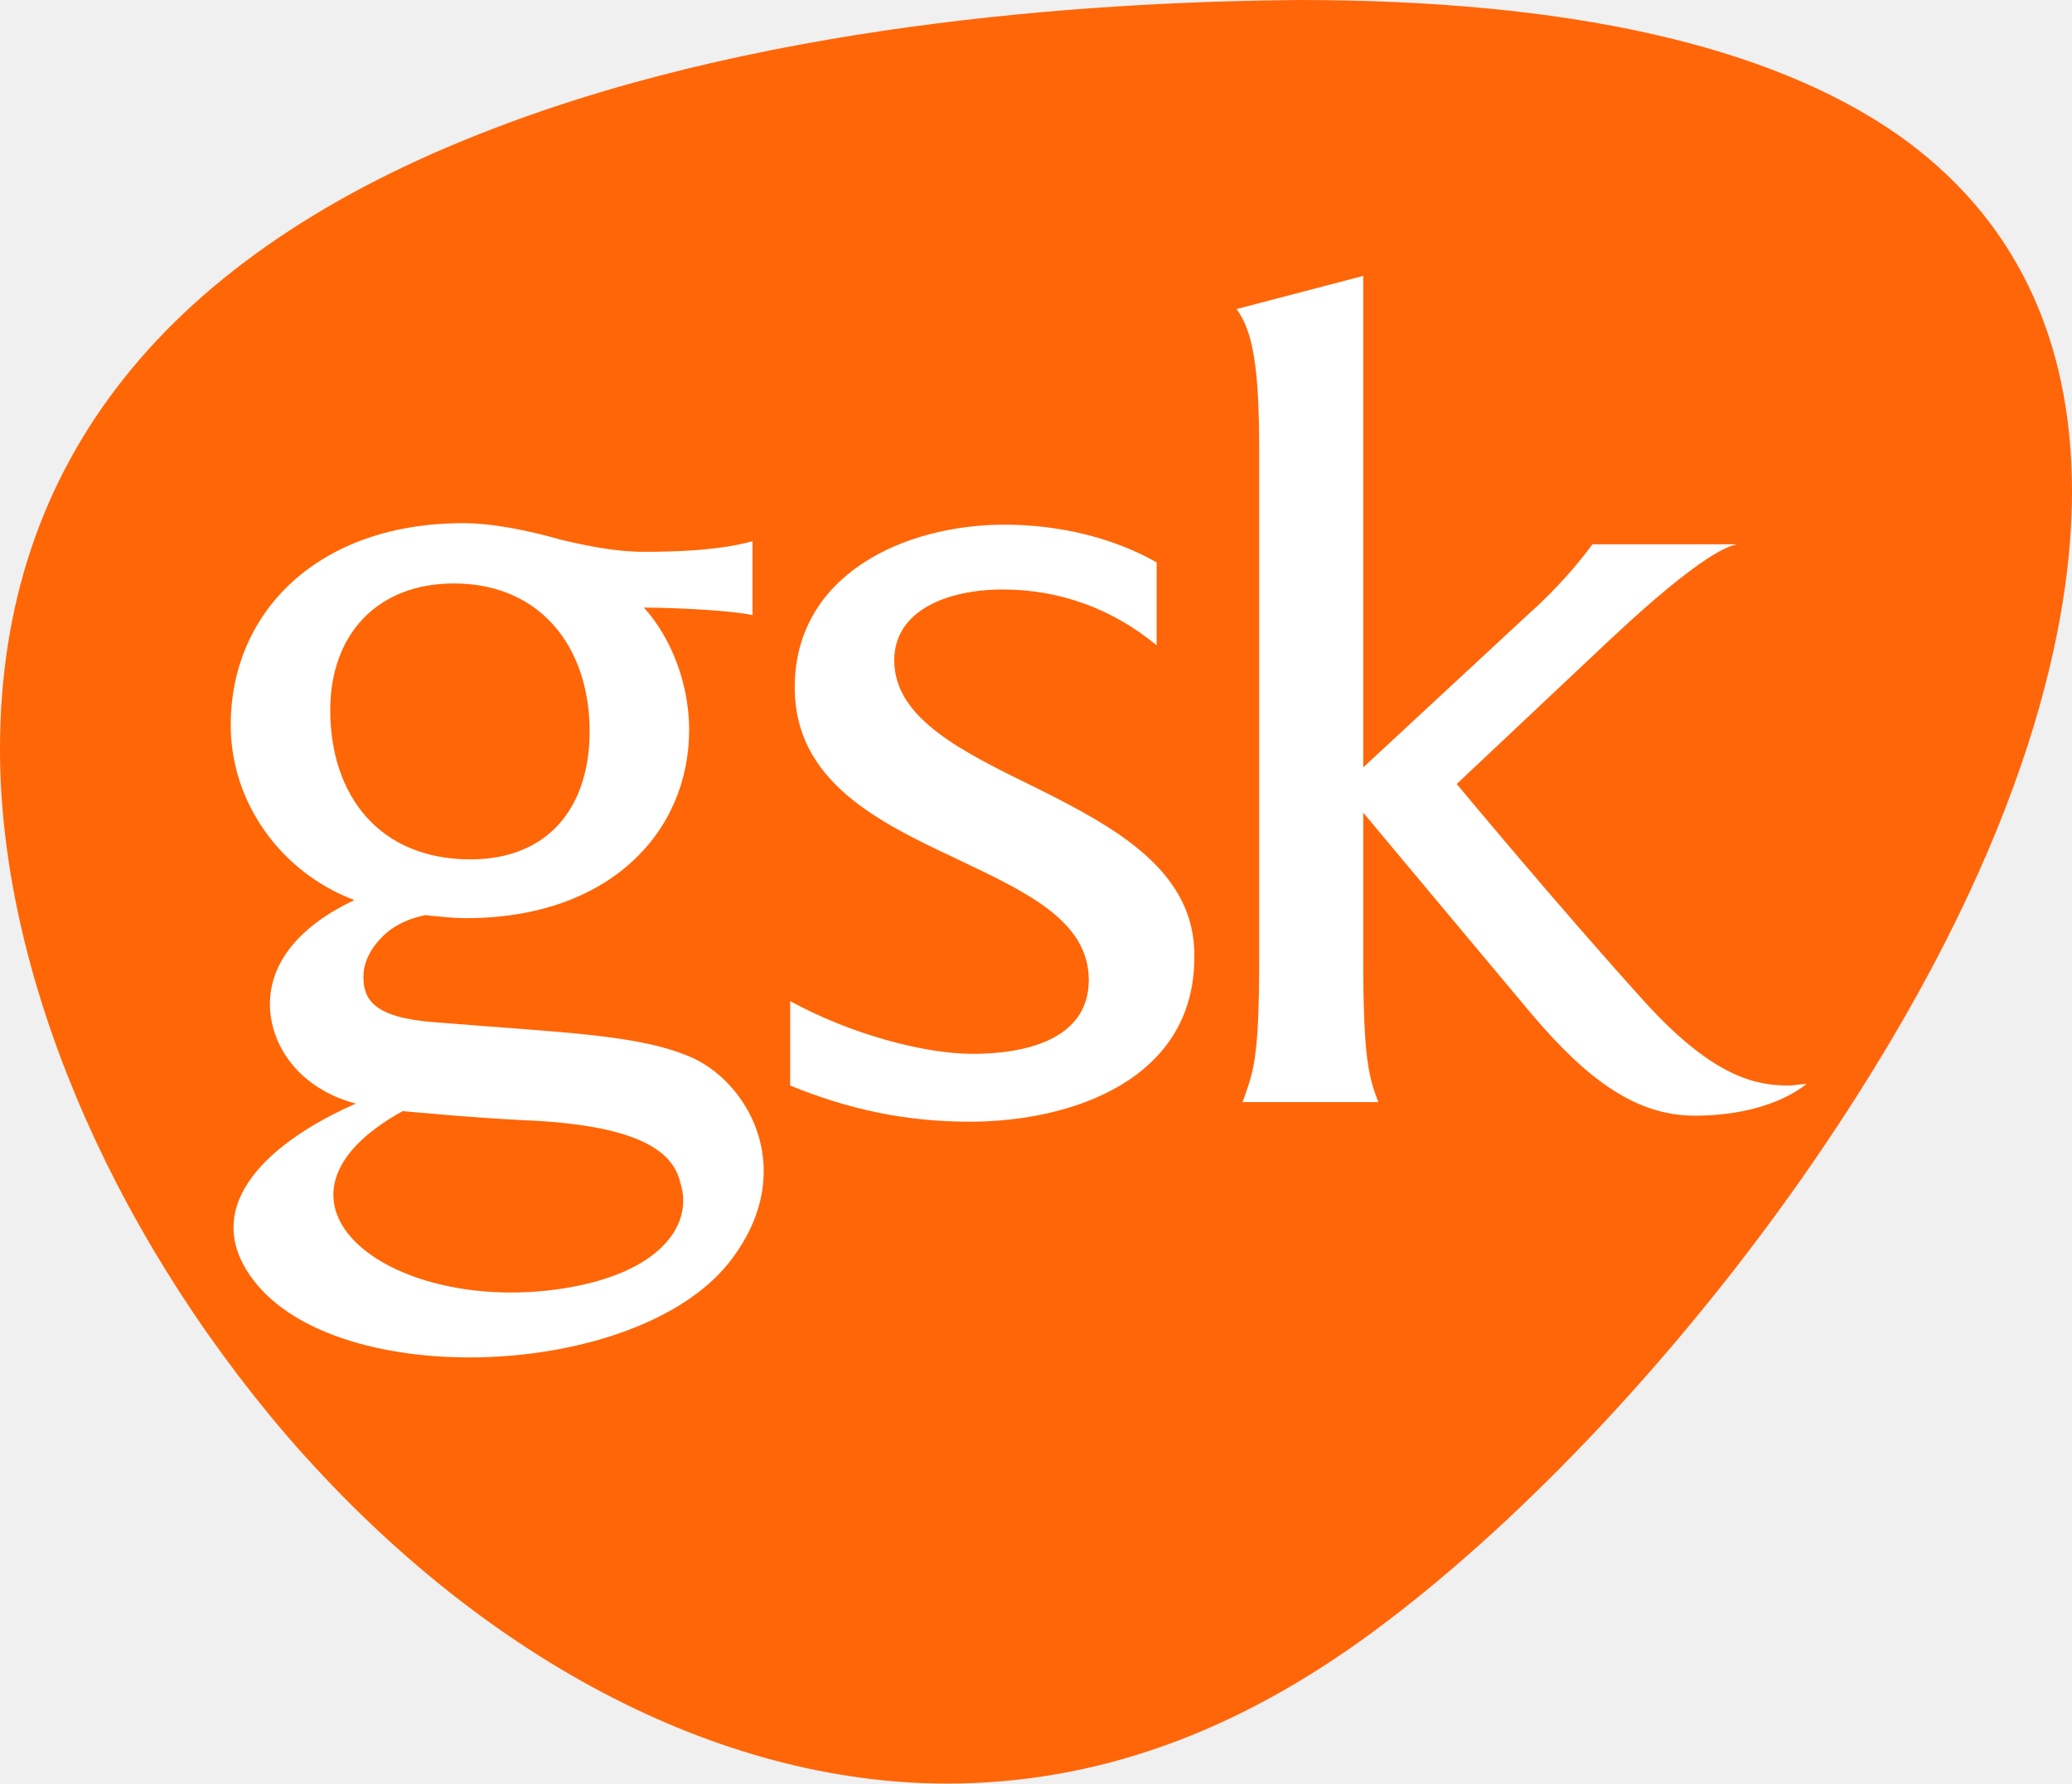
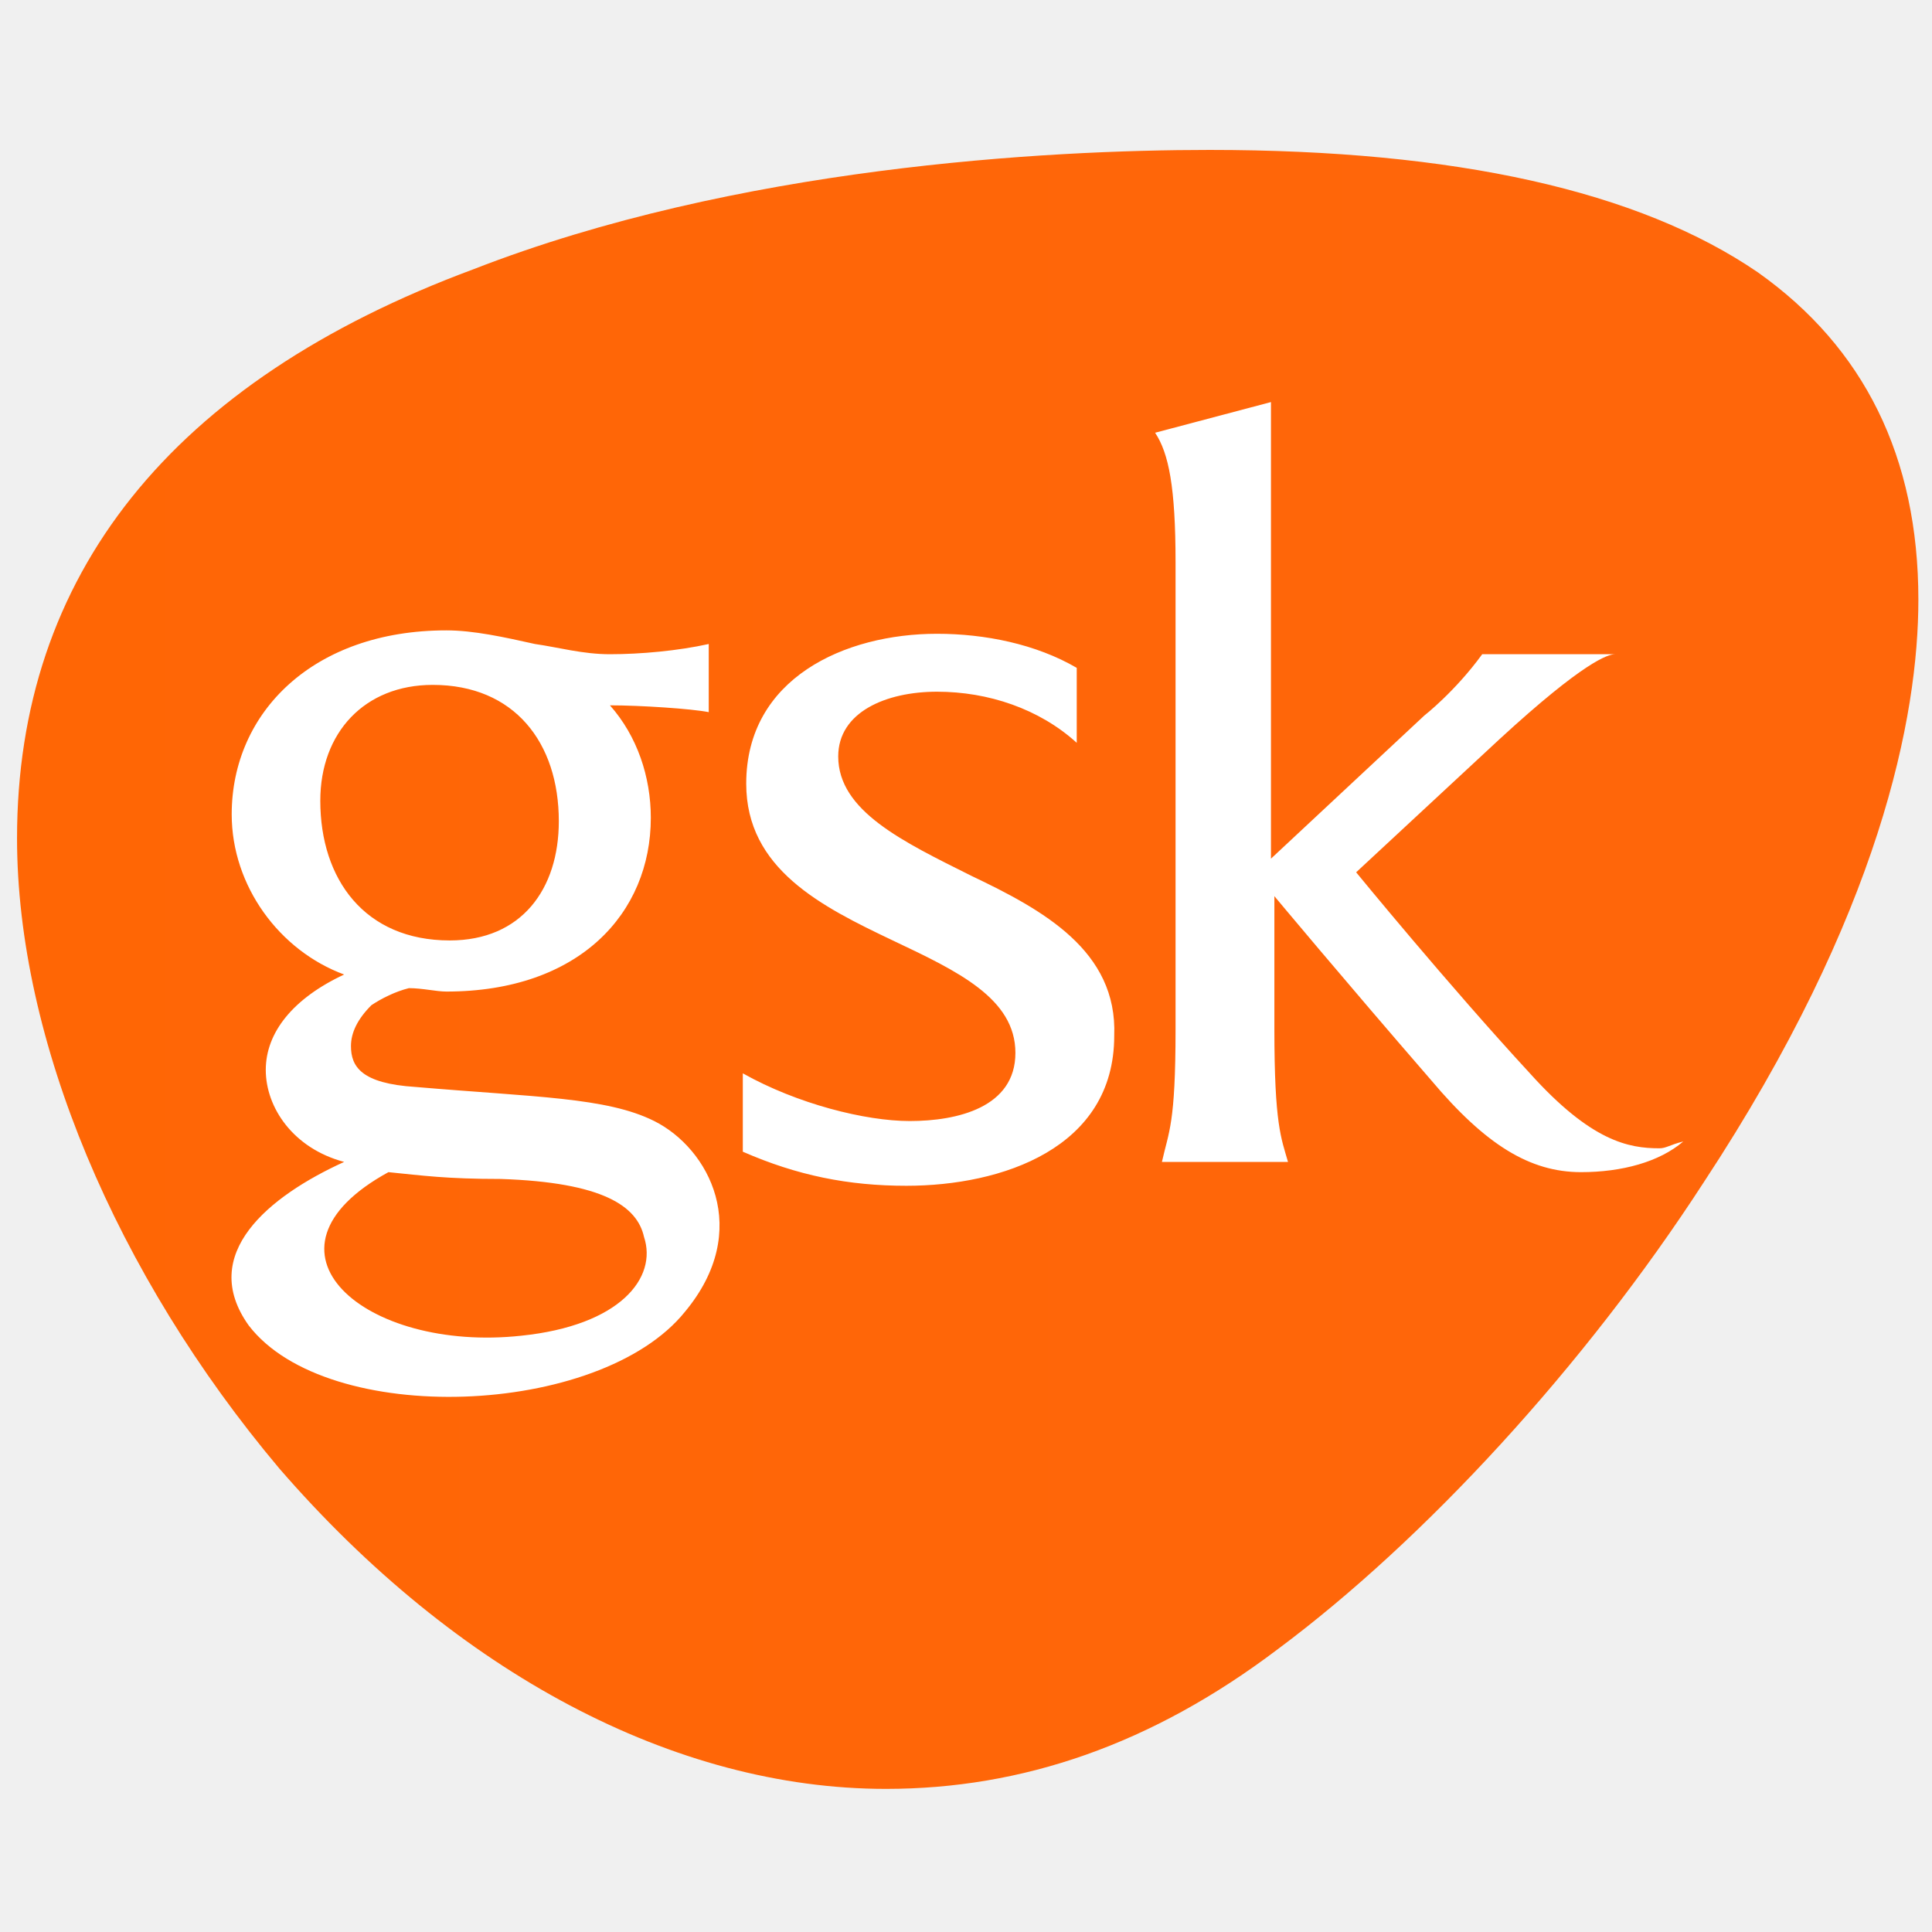
- <svg xmlns="http://www.w3.org/2000/svg" version="1.1" id="Layer_1" x="0px" y="0px" viewBox="0 0 137.4 118.3" style="enable-background:new 0 0 137.4 118.3;" xml:space="preserve">
+ <svg xmlns="http://www.w3.org/2000/svg" version="1.1" id="Layer_1" x="0px" y="0px" viewBox="0 0 56.7 56.7" style="enable-background:new 0 0 56.7 56.7;" xml:space="preserve">
  <style type="text/css">
	.st0{fill:url(#SVGID_1_);}
	.st1{fill:#FFFFFF;}
</style>
  <g>
-     <linearGradient id="SVGID_1_" gradientUnits="userSpaceOnUse" x1="0" y1="70.772" x2="137.4" y2="70.772" gradientTransform="matrix(1 0 0 1 0 -11.622)">
+     <linearGradient id="SVGID_1_" gradientUnits="userSpaceOnUse" x1="0.537" y1="18.731" x2="56.359" y2="18.731" gradientTransform="matrix(1 0 0 -1 0 47.1646)">
      <stop offset="0" style="stop-color:#FF6605" />
      <stop offset="0.773" style="stop-color:#FF660A" />
      <stop offset="1" style="stop-color:#FF660A" />
    </linearGradient>
-     <path class="st0" d="M32.8,8.5C11,16.8,0,30.7,0,49.7c0,14.6,7.1,31.6,19,45.5c12.7,14.7,28.6,23.1,43.8,23.1   c9.8,0,19.1-3.3,28.3-10.1c10.7-7.9,22.2-20.5,30.8-33.6c12.8-19.4,15.5-33.6,15.5-42c0-10.3-3.9-18.3-11.6-23.7   C117.3,3,104,0,86.1,0C74.3,0.1,51.8,1.2,32.8,8.5" />
-     <path class="st1" d="M118.6,72c-2.1,0-4.9-0.5-9.4-5.4C103.4,60.2,96.6,52,96.6,52l10.3-9.7c6.1-5.7,7.8-6.1,8.3-6.2h-9.6   c-1.9,2.6-4.1,4.5-4.1,4.5L90.4,50.9V18.3L82,20.5c1.1,1.5,1.5,3.9,1.5,9.4v33.7c0,6.8-0.4,7.5-1.1,9.5h9c-0.6-1.6-1-2.7-1-9.5   v-9.7c0,0,5,6,11.2,13.4c3.9,4.6,7.1,6.7,10.8,6.7c2.9,0,5.6-0.7,7.4-2.1C119.4,71.9,119,72,118.6,72 M68.8,52.3   c-4.9-2.4-9.5-4.6-9.5-8.5c0-3.3,3.5-4.7,7.2-4.7c3.8,0,7.3,1.3,10.2,3.7v-5.5c-3-1.7-6.6-2.5-10.1-2.5c-6.6,0-13.9,3.3-13.9,10.8   c0,6.2,5.5,8.9,10.6,11.3c4.6,2.2,8.9,4.1,8.9,8.1s-4.3,4.9-7.7,4.9c-3.2,0-8.1-1.3-12.1-3.5V72c3.9,1.6,7.7,2.4,11.9,2.4   c6.8,0,14.9-2.8,14.9-10.9C79.3,57.8,74,54.9,68.8,52.3 M46,70.2c-3.5-1.6-8.7-1.7-17.2-2.4c-4-0.3-4.7-1.5-4.7-3   c0-1,0.5-2,1.5-2.9c0.7-0.6,1.6-1,2.6-1.2c1,0.1,1.9,0.2,2.7,0.2c9.5,0,14.8-5.7,14.8-12.5c0-2.9-1.1-6-3-8.1   c2.1,0,5.9,0.2,7.2,0.5v-4.9c-2.2,0.6-4.9,0.7-7.2,0.7c-1.9,0-3.8-0.4-5.5-0.8c-2.1-0.6-4.5-1.1-6.5-1.1c-9.5,0-15.4,5.8-15.4,13.4   c0,5.2,3.4,9.8,8.2,11.6c-3.6,1.7-5.6,4.1-5.6,6.9c0,2.7,1.9,5.6,5.7,6.6c-5.5,2.4-10.6,6.7-6.8,11.7c5.6,7.4,25.3,6.6,31.5-1.1   C53,77.9,49.8,72,46,70.2 M21.9,47.1c0-5,3.1-8.4,8.2-8.4c5.8,0,9,4.3,9,9.8c0,5-2.7,8.5-7.9,8.5C25.1,57,21.9,52.7,21.9,47.1    M36.3,85.6c-11.2,1.2-19.9-6.2-9.6-11.9c2.4,0.2,4.2,0.4,8,0.6c7.5,0.3,9.9,2,10.4,4.1C46.1,81.4,43.5,84.8,36.3,85.6" />
+     <path class="st0" d="M13.9,7.9C5,11.2,0.5,16.9,0.5,24.6c0,5.9,2.9,12.8,7.7,18.5c5.2,6,11.6,9.4,17.8,9.4c4,0,7.8-1.3,11.5-4.1   c4.3-3.2,9-8.3,12.5-13.7c5.2-7.9,6.3-13.7,6.3-17.1c0-4.2-1.6-7.4-4.7-9.6c-3.5-2.4-8.9-3.6-16.1-3.6C30.7,4.4,21.6,4.9,13.9,7.9" />
+     <path class="st1" d="M48.7,33.7c-0.9,0-2-0.2-3.8-2.2c-2.4-2.6-5.1-5.9-5.1-5.9l4.2-3.9c2.5-2.3,3.2-2.5,3.4-2.5h-3.9   c-0.8,1.1-1.7,1.8-1.7,1.8l-4.5,4.2V11.8l-3.4,0.9c0.4,0.6,0.6,1.6,0.6,3.8v13.7c0,2.8-0.2,3-0.4,3.9h3.7c-0.2-0.7-0.4-1.1-0.4-3.9   v-3.9c0,0,2,2.4,4.6,5.4c1.6,1.9,2.9,2.7,4.4,2.7c1.2,0,2.3-0.3,3-0.9C49,33.6,48.9,33.7,48.7,33.7 M28.5,25.7   c-2-1-3.9-1.9-3.9-3.5c0-1.3,1.4-1.9,2.9-1.9c1.5,0,3,0.5,4.1,1.5v-2.2c-1.2-0.7-2.7-1-4.1-1c-2.7,0-5.6,1.3-5.6,4.4   c0,2.5,2.2,3.6,4.3,4.6c1.9,0.9,3.6,1.7,3.6,3.3s-1.7,2-3.1,2c-1.3,0-3.3-0.5-4.9-1.4v2.3c1.6,0.7,3.1,1,4.8,1   c2.8,0,6.1-1.1,6.1-4.4C32.8,27.9,30.6,26.7,28.5,25.7 M19.2,32.9c-1.4-0.7-3.5-0.7-7-1c-1.6-0.1-1.9-0.6-1.9-1.2   c0-0.4,0.2-0.8,0.6-1.2c0.3-0.2,0.7-0.4,1.1-0.5c0.4,0,0.8,0.1,1.1,0.1c3.9,0,6-2.3,6-5.1c0-1.2-0.4-2.4-1.2-3.3   c0.9,0,2.4,0.1,2.9,0.2v-2c-0.9,0.2-2,0.3-2.9,0.3c-0.8,0-1.5-0.2-2.2-0.3c-0.9-0.2-1.8-0.4-2.6-0.4c-3.9,0-6.3,2.4-6.3,5.4   c0,2.1,1.4,4,3.3,4.7c-1.5,0.7-2.3,1.7-2.3,2.8c0,1.1,0.8,2.3,2.3,2.7c-2.2,1-4.3,2.7-2.8,4.8c2.3,3,10.3,2.7,12.8-0.4   C22.1,36.1,20.8,33.7,19.2,32.9 M9.4,23.5c0-2,1.3-3.4,3.3-3.4c2.4,0,3.7,1.7,3.7,4c0,2-1.1,3.5-3.2,3.5   C10.7,27.6,9.4,25.8,9.4,23.5 M15.3,39.2c-4.6,0.5-8.1-2.5-3.9-4.8c1,0.1,1.7,0.2,3.3,0.2c3,0.1,4,0.8,4.2,1.7   C19.3,37.5,18.2,38.9,15.3,39.2" />
  </g>
</svg>
